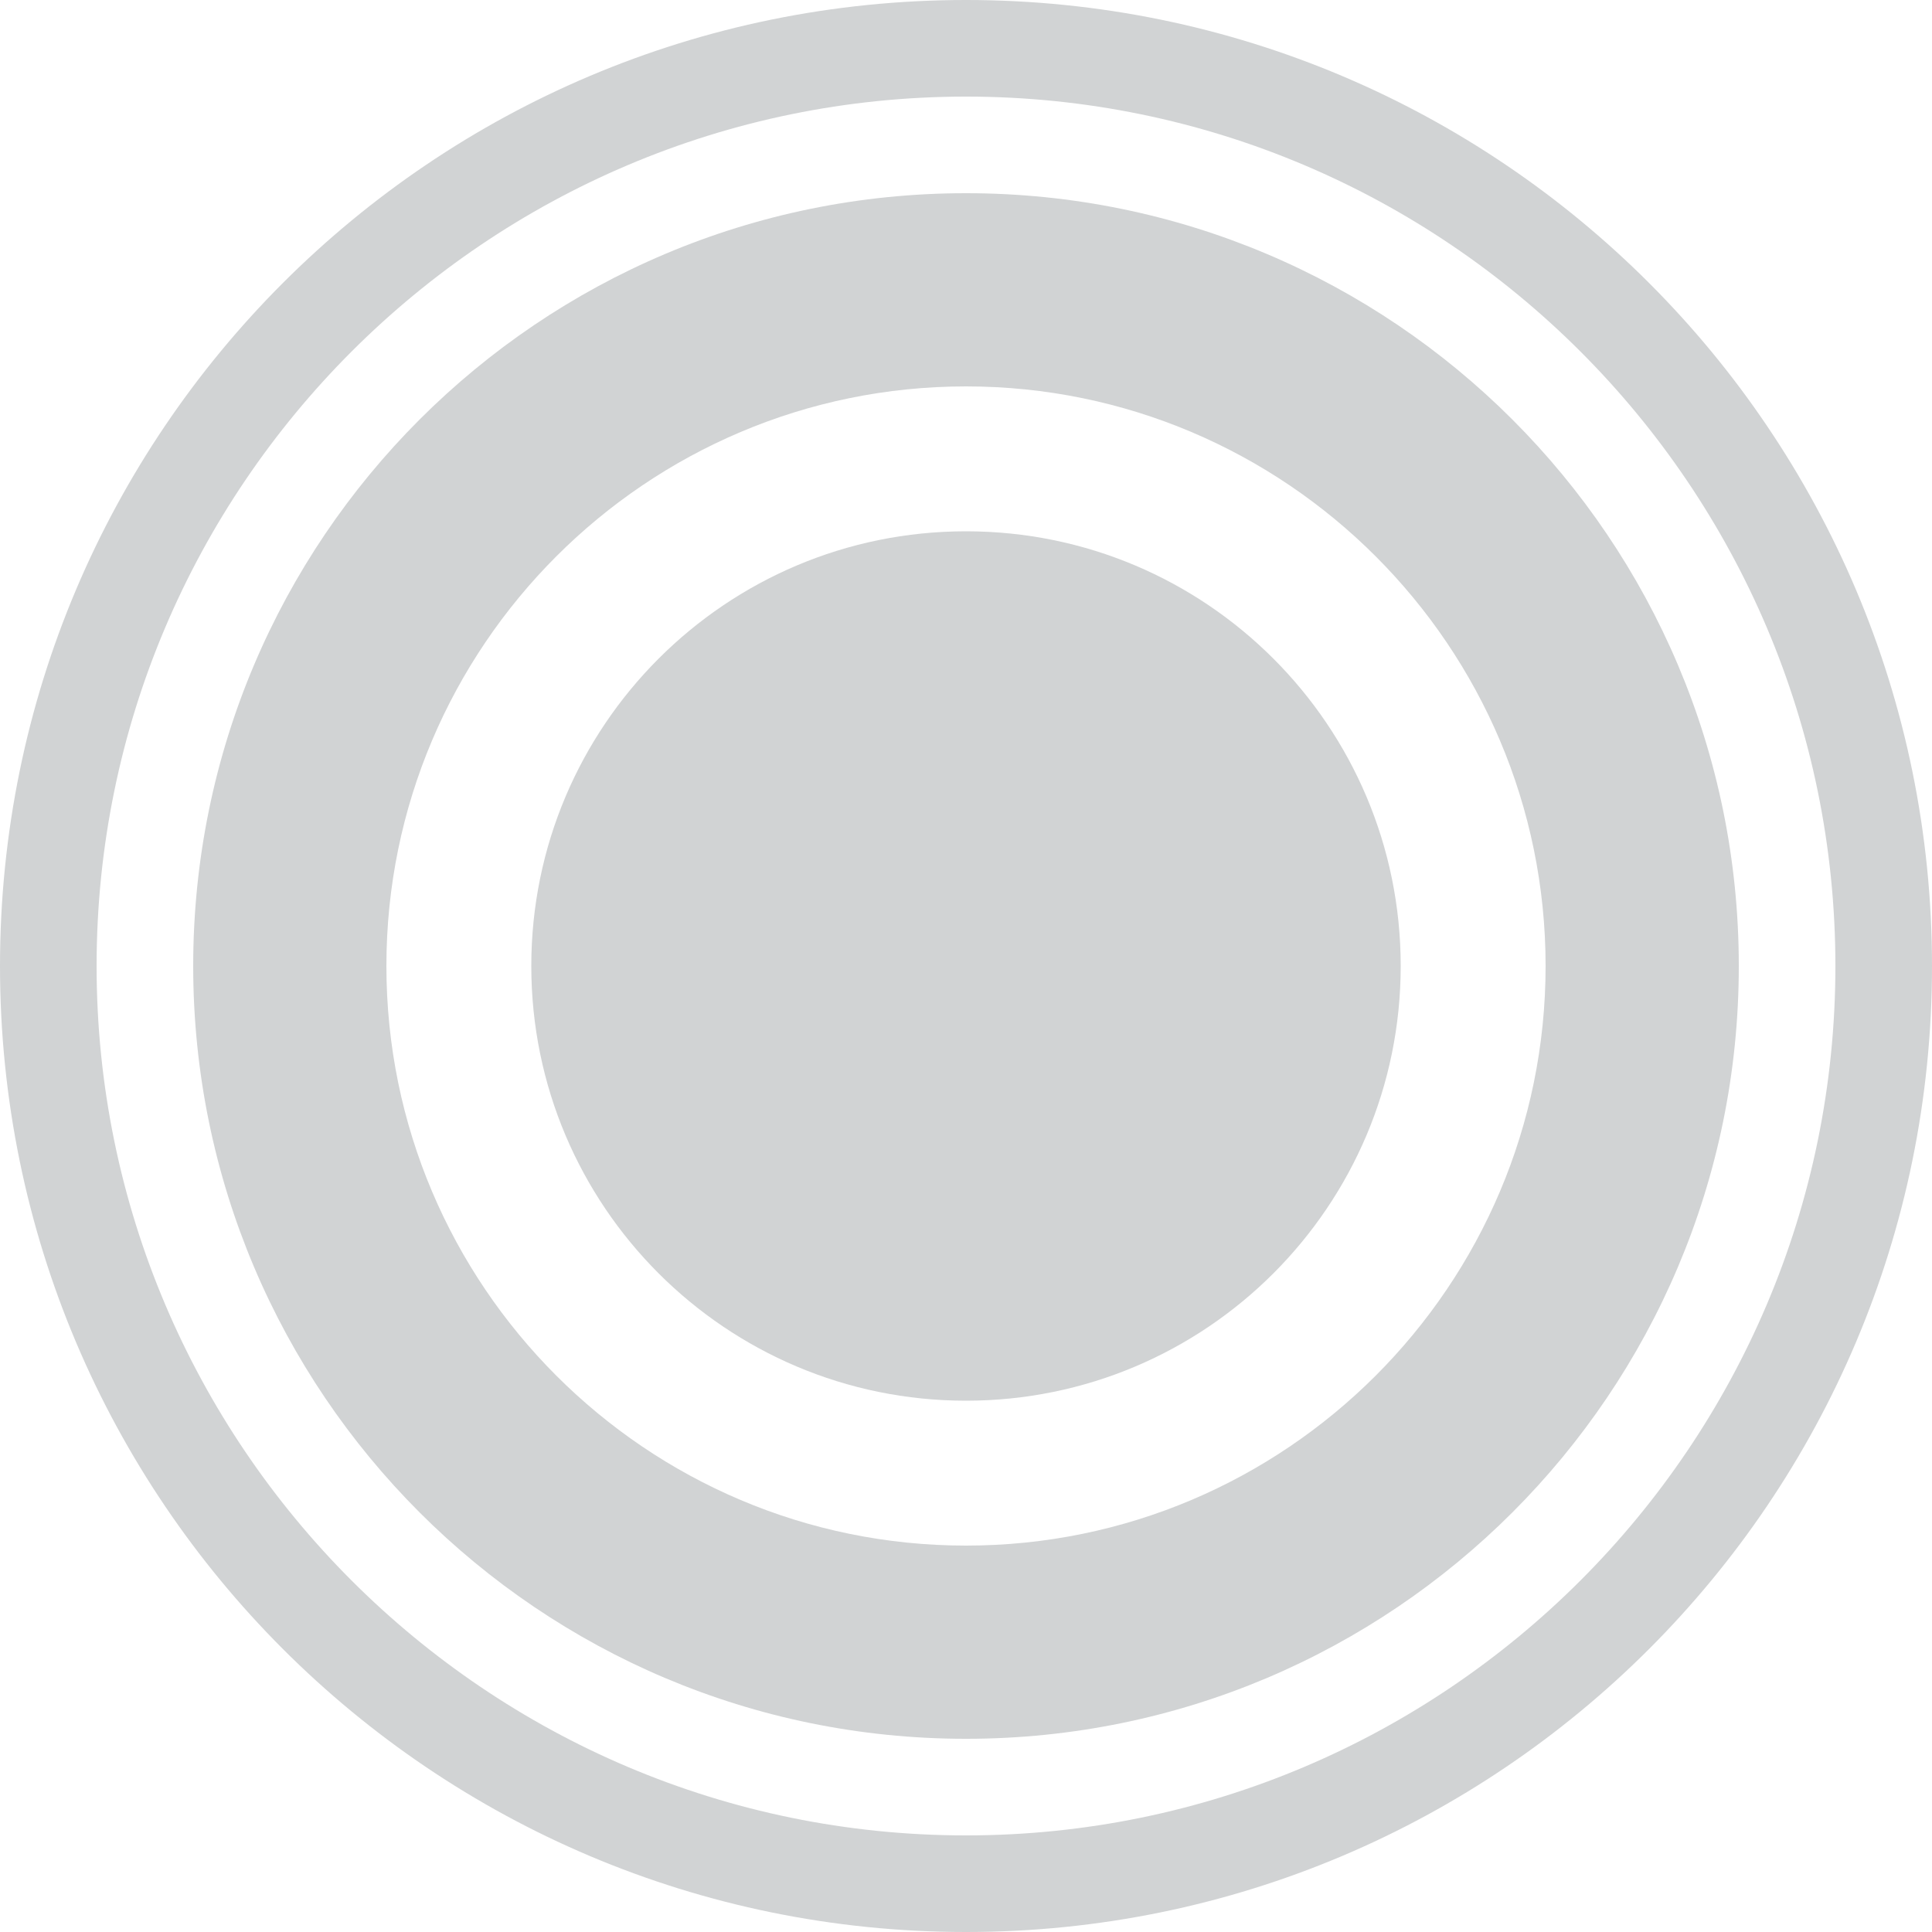
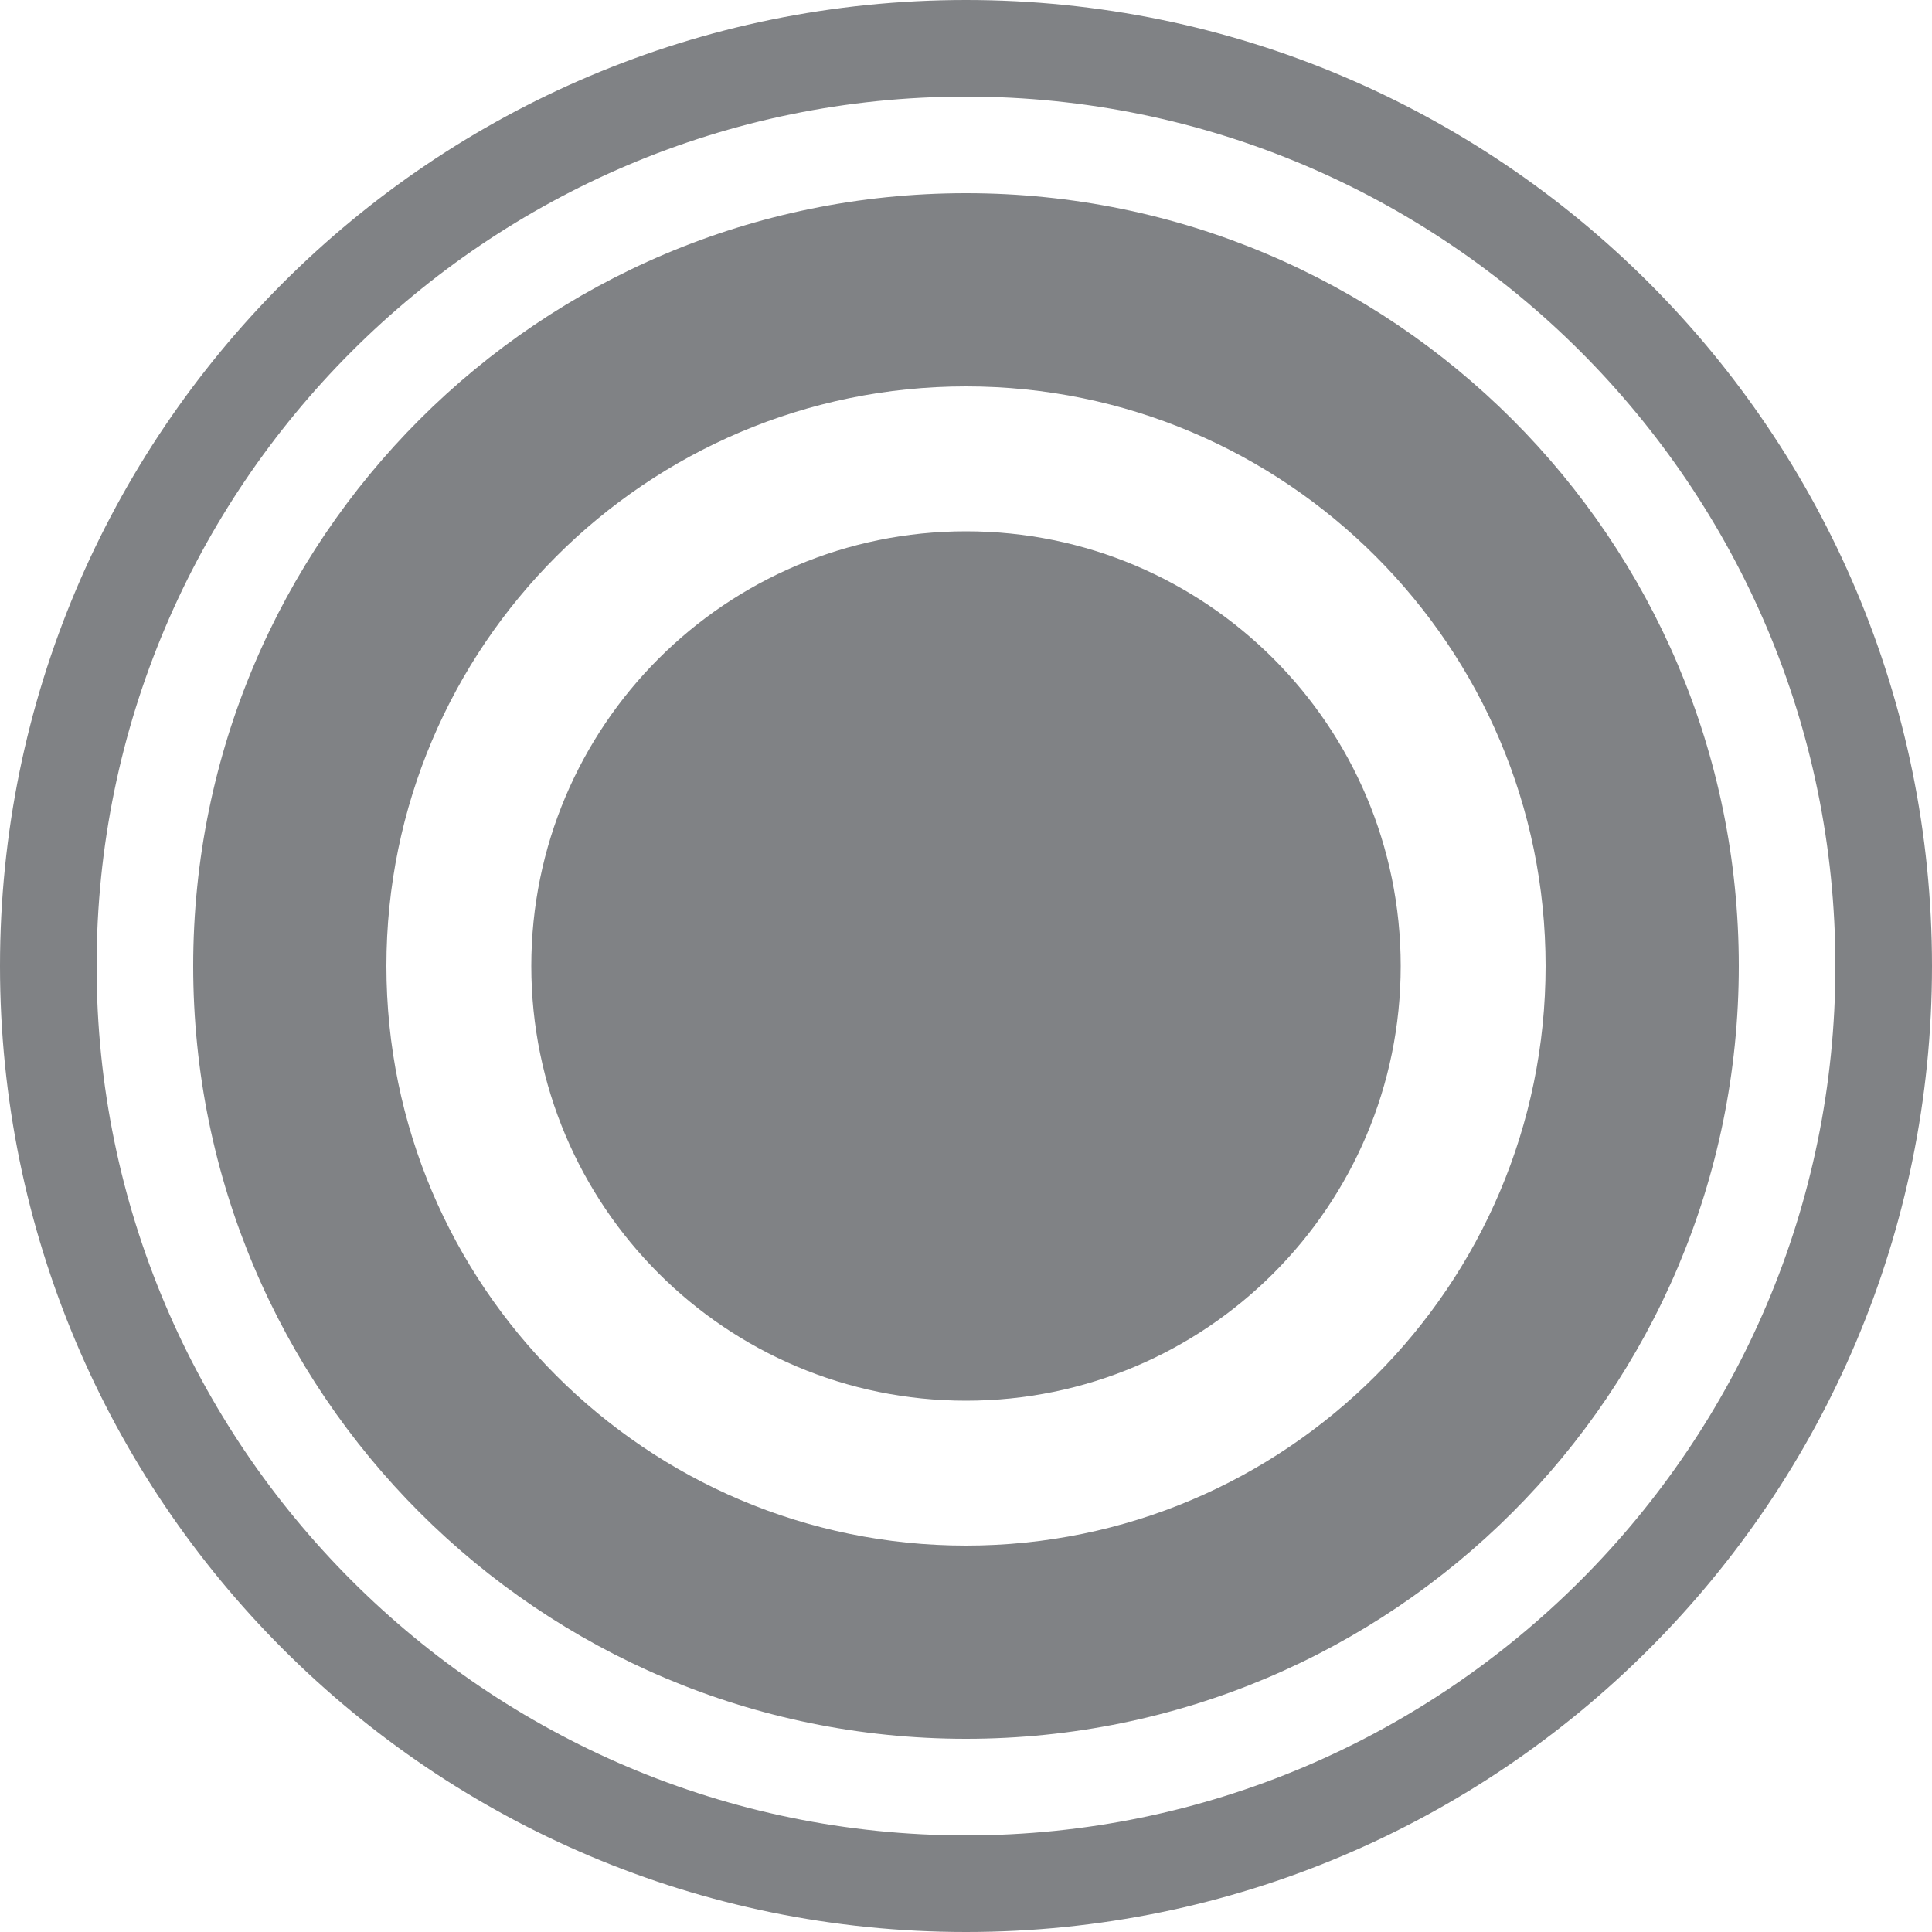
<svg xmlns="http://www.w3.org/2000/svg" width="20" height="20" viewBox="0 0 20 20" enable-background="new 0 0 20 20">
-   <g fill="#d1d3d4">
+   <g fill="#808285">
    <path d="m10,1c4.963,0 9,4.038 9,9 0,4.963-4.037,9-9,9-4.962,0-9-4.037-9-9 0-4.962 4.038-9 9-9m0-1c-5.523,0-10,4.477-10,10 0,5.522 4.477,10 10,10 5.522,0 10-4.478 10-10 0-5.523-4.478-10-10-10z" />
    <path d="m10,4c3.309,0 6,2.691 6,6s-2.691,6-6,6-6-2.691-6-6 2.691-6 6-6m0-2c-4.418,0-8,3.582-8,8 0,4.417 3.582,8 8,8 4.417,0 8-3.583 8-8 0-4.418-3.583-8-8-8z" />
    <circle cx="10" cy="10" r="4.5" />
  </g>
</svg>
